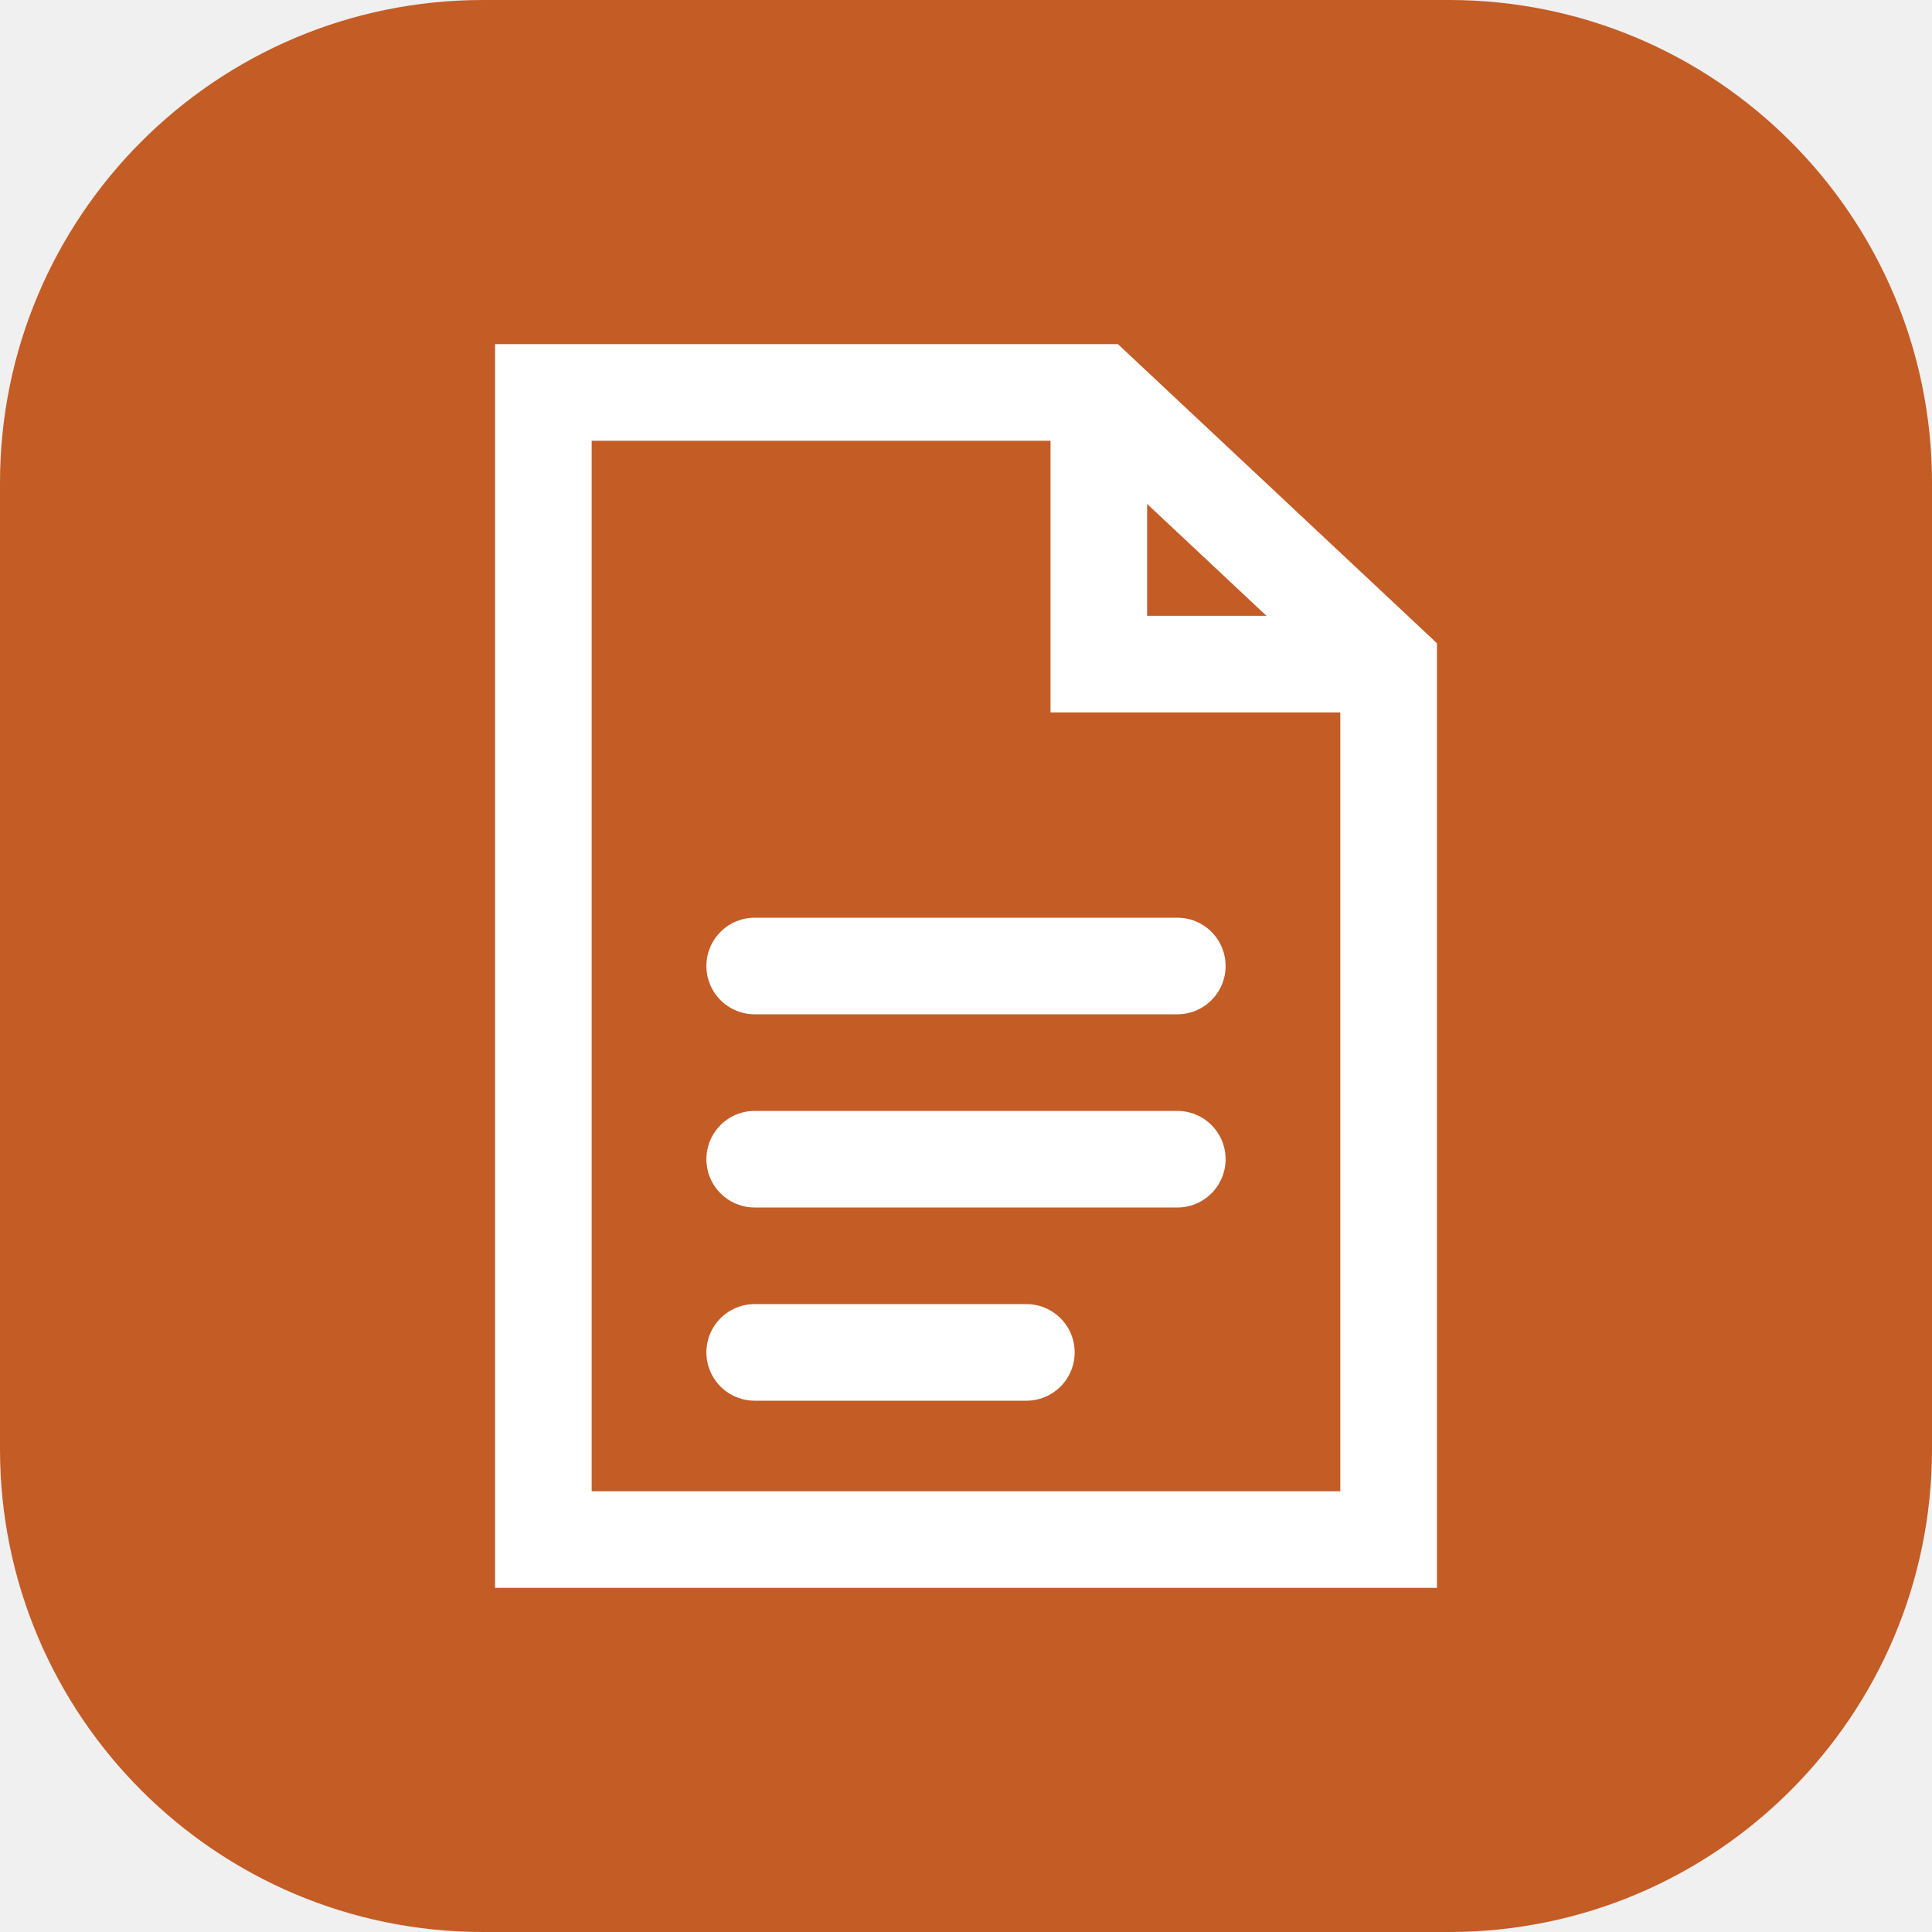
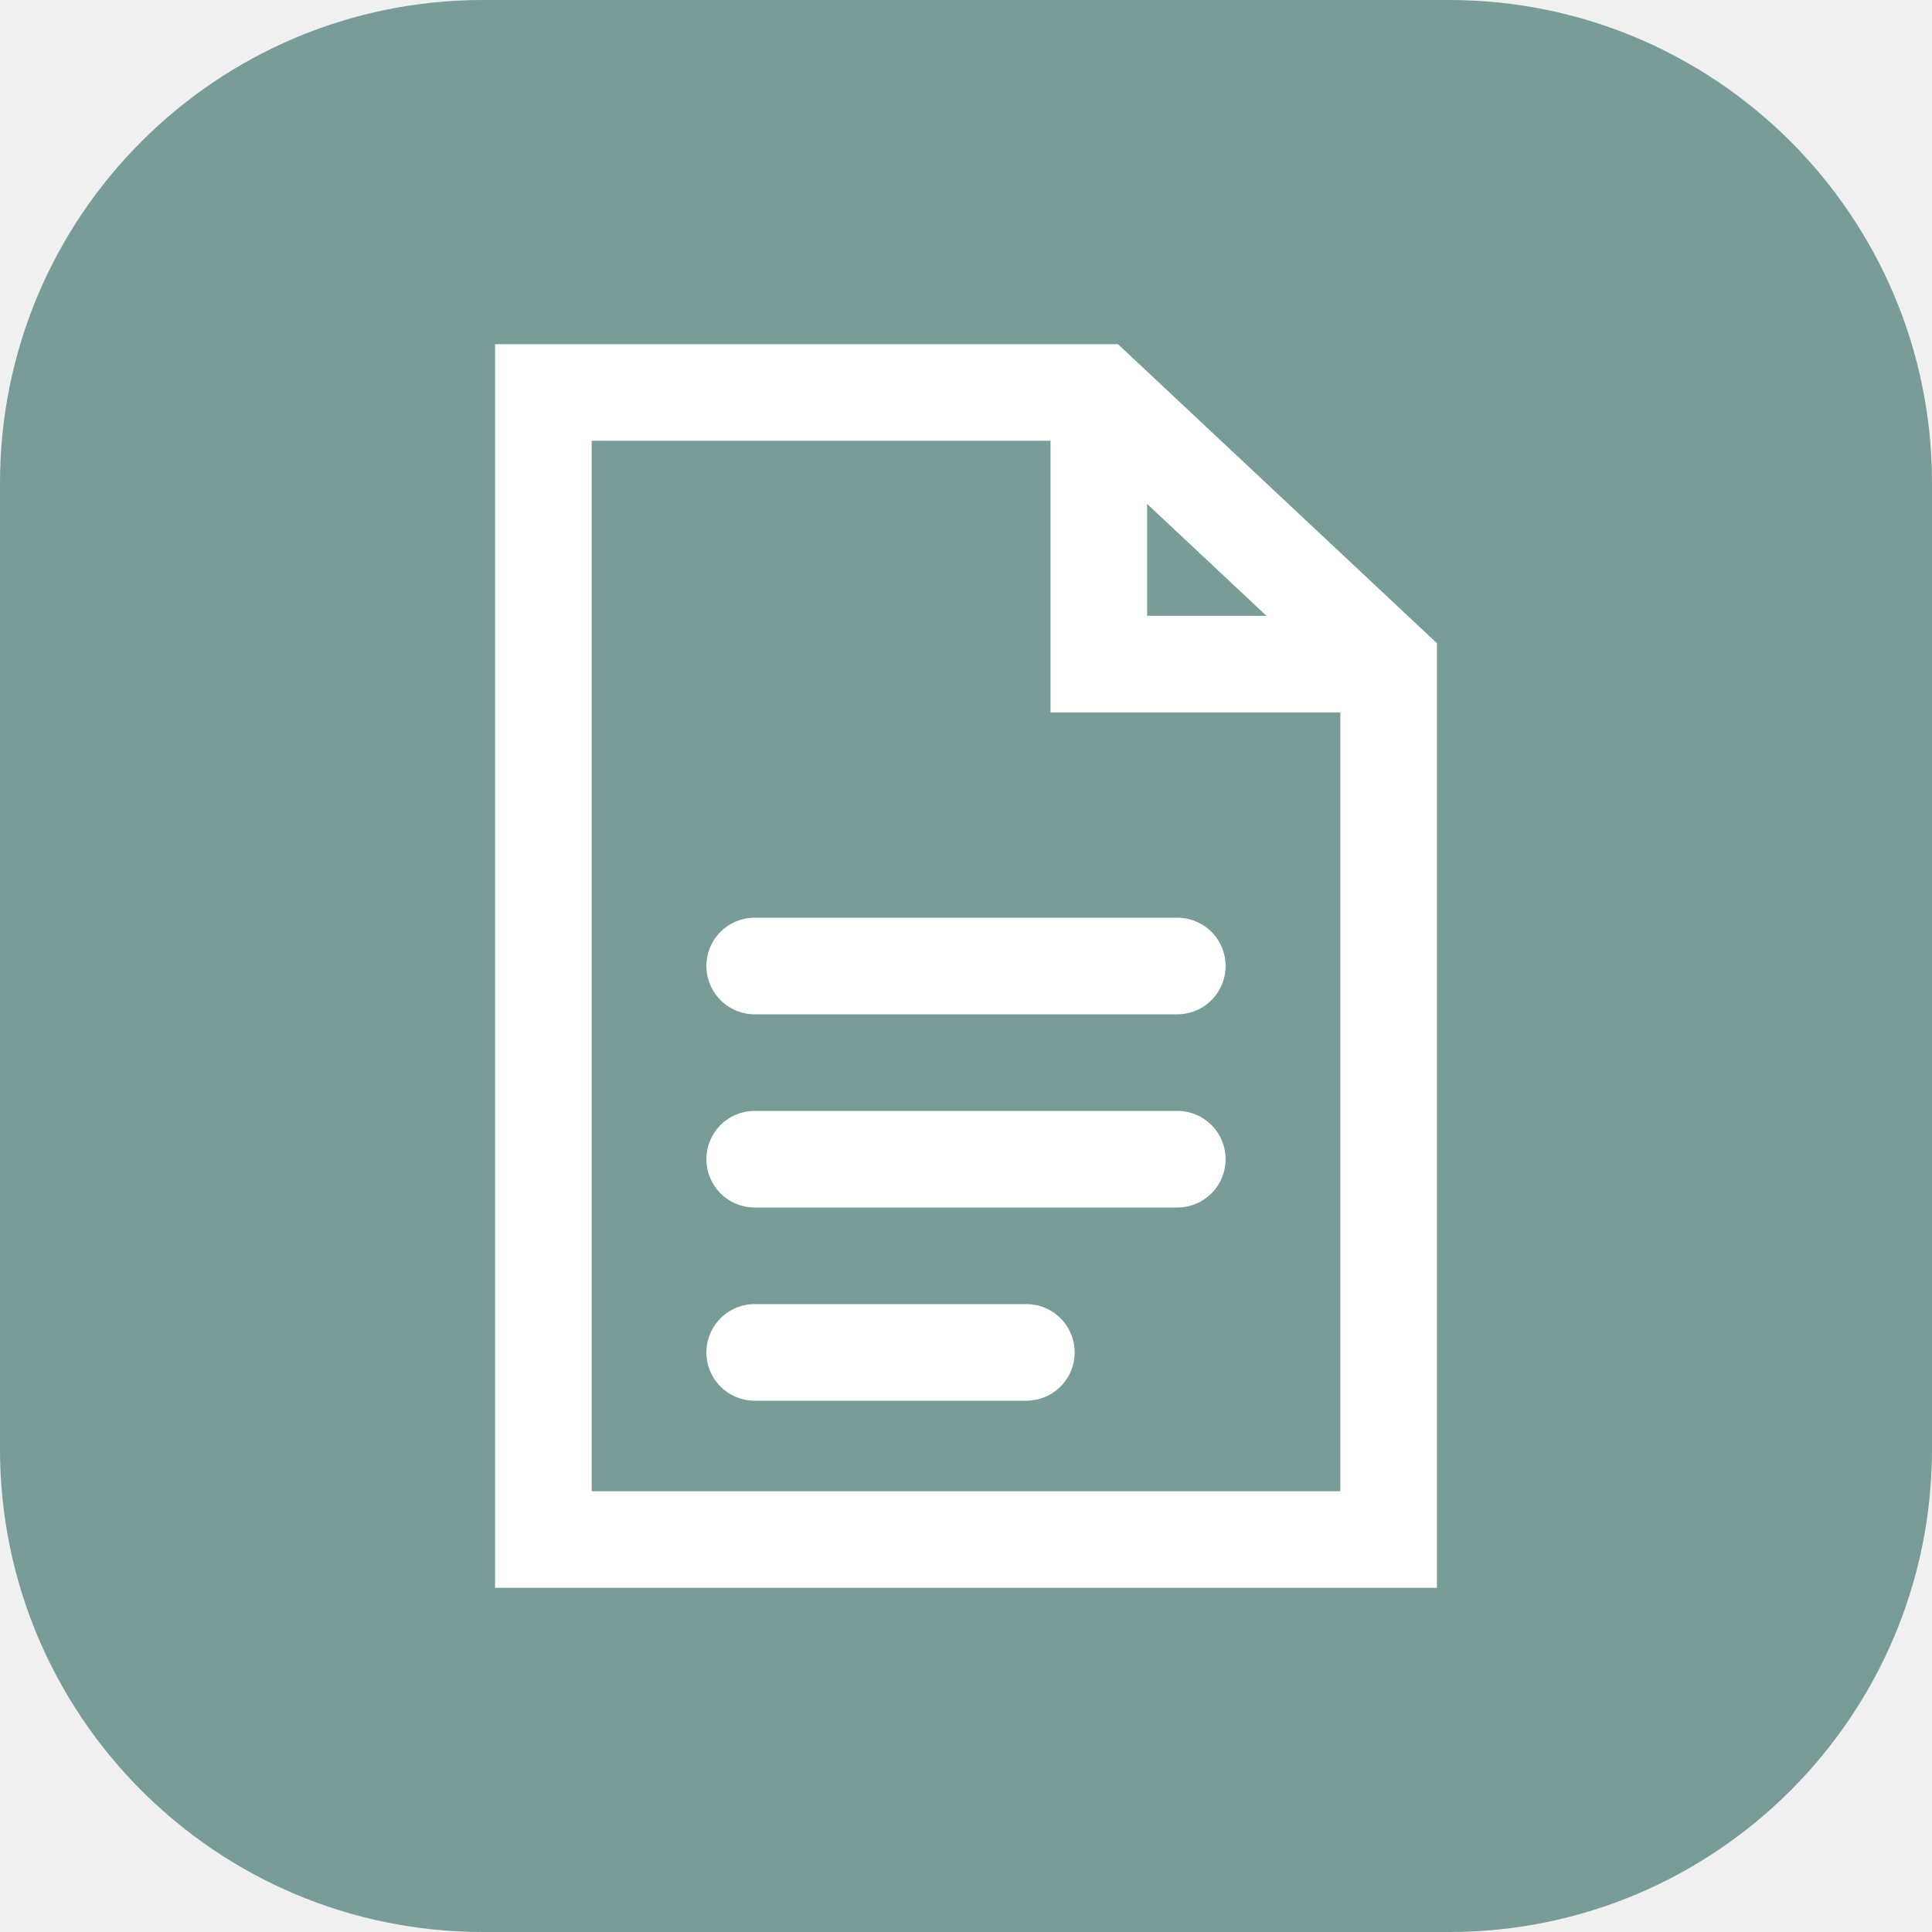
<svg xmlns="http://www.w3.org/2000/svg" viewBox="0 0 32 32">
-   <rect width="32" height="32" rx="8" fill="#c45c26" />
+   <rect width="32" height="32" rx="8" fill="#5a8781cc" />
  <path d="M9 6.5h9.2L23 11v14.5H9V6.5Z" fill="none" stroke="#fff" stroke-width="1.6" />
  <path d="M18.2 6.7V11H22.4" fill="none" stroke="#fff" stroke-width="1.6" />
  <path d="M12.5 16h7M12.5 19.2h7M12.5 22.4h4.5" stroke="#fff" stroke-width="1.6" stroke-linecap="round" />
</svg>
